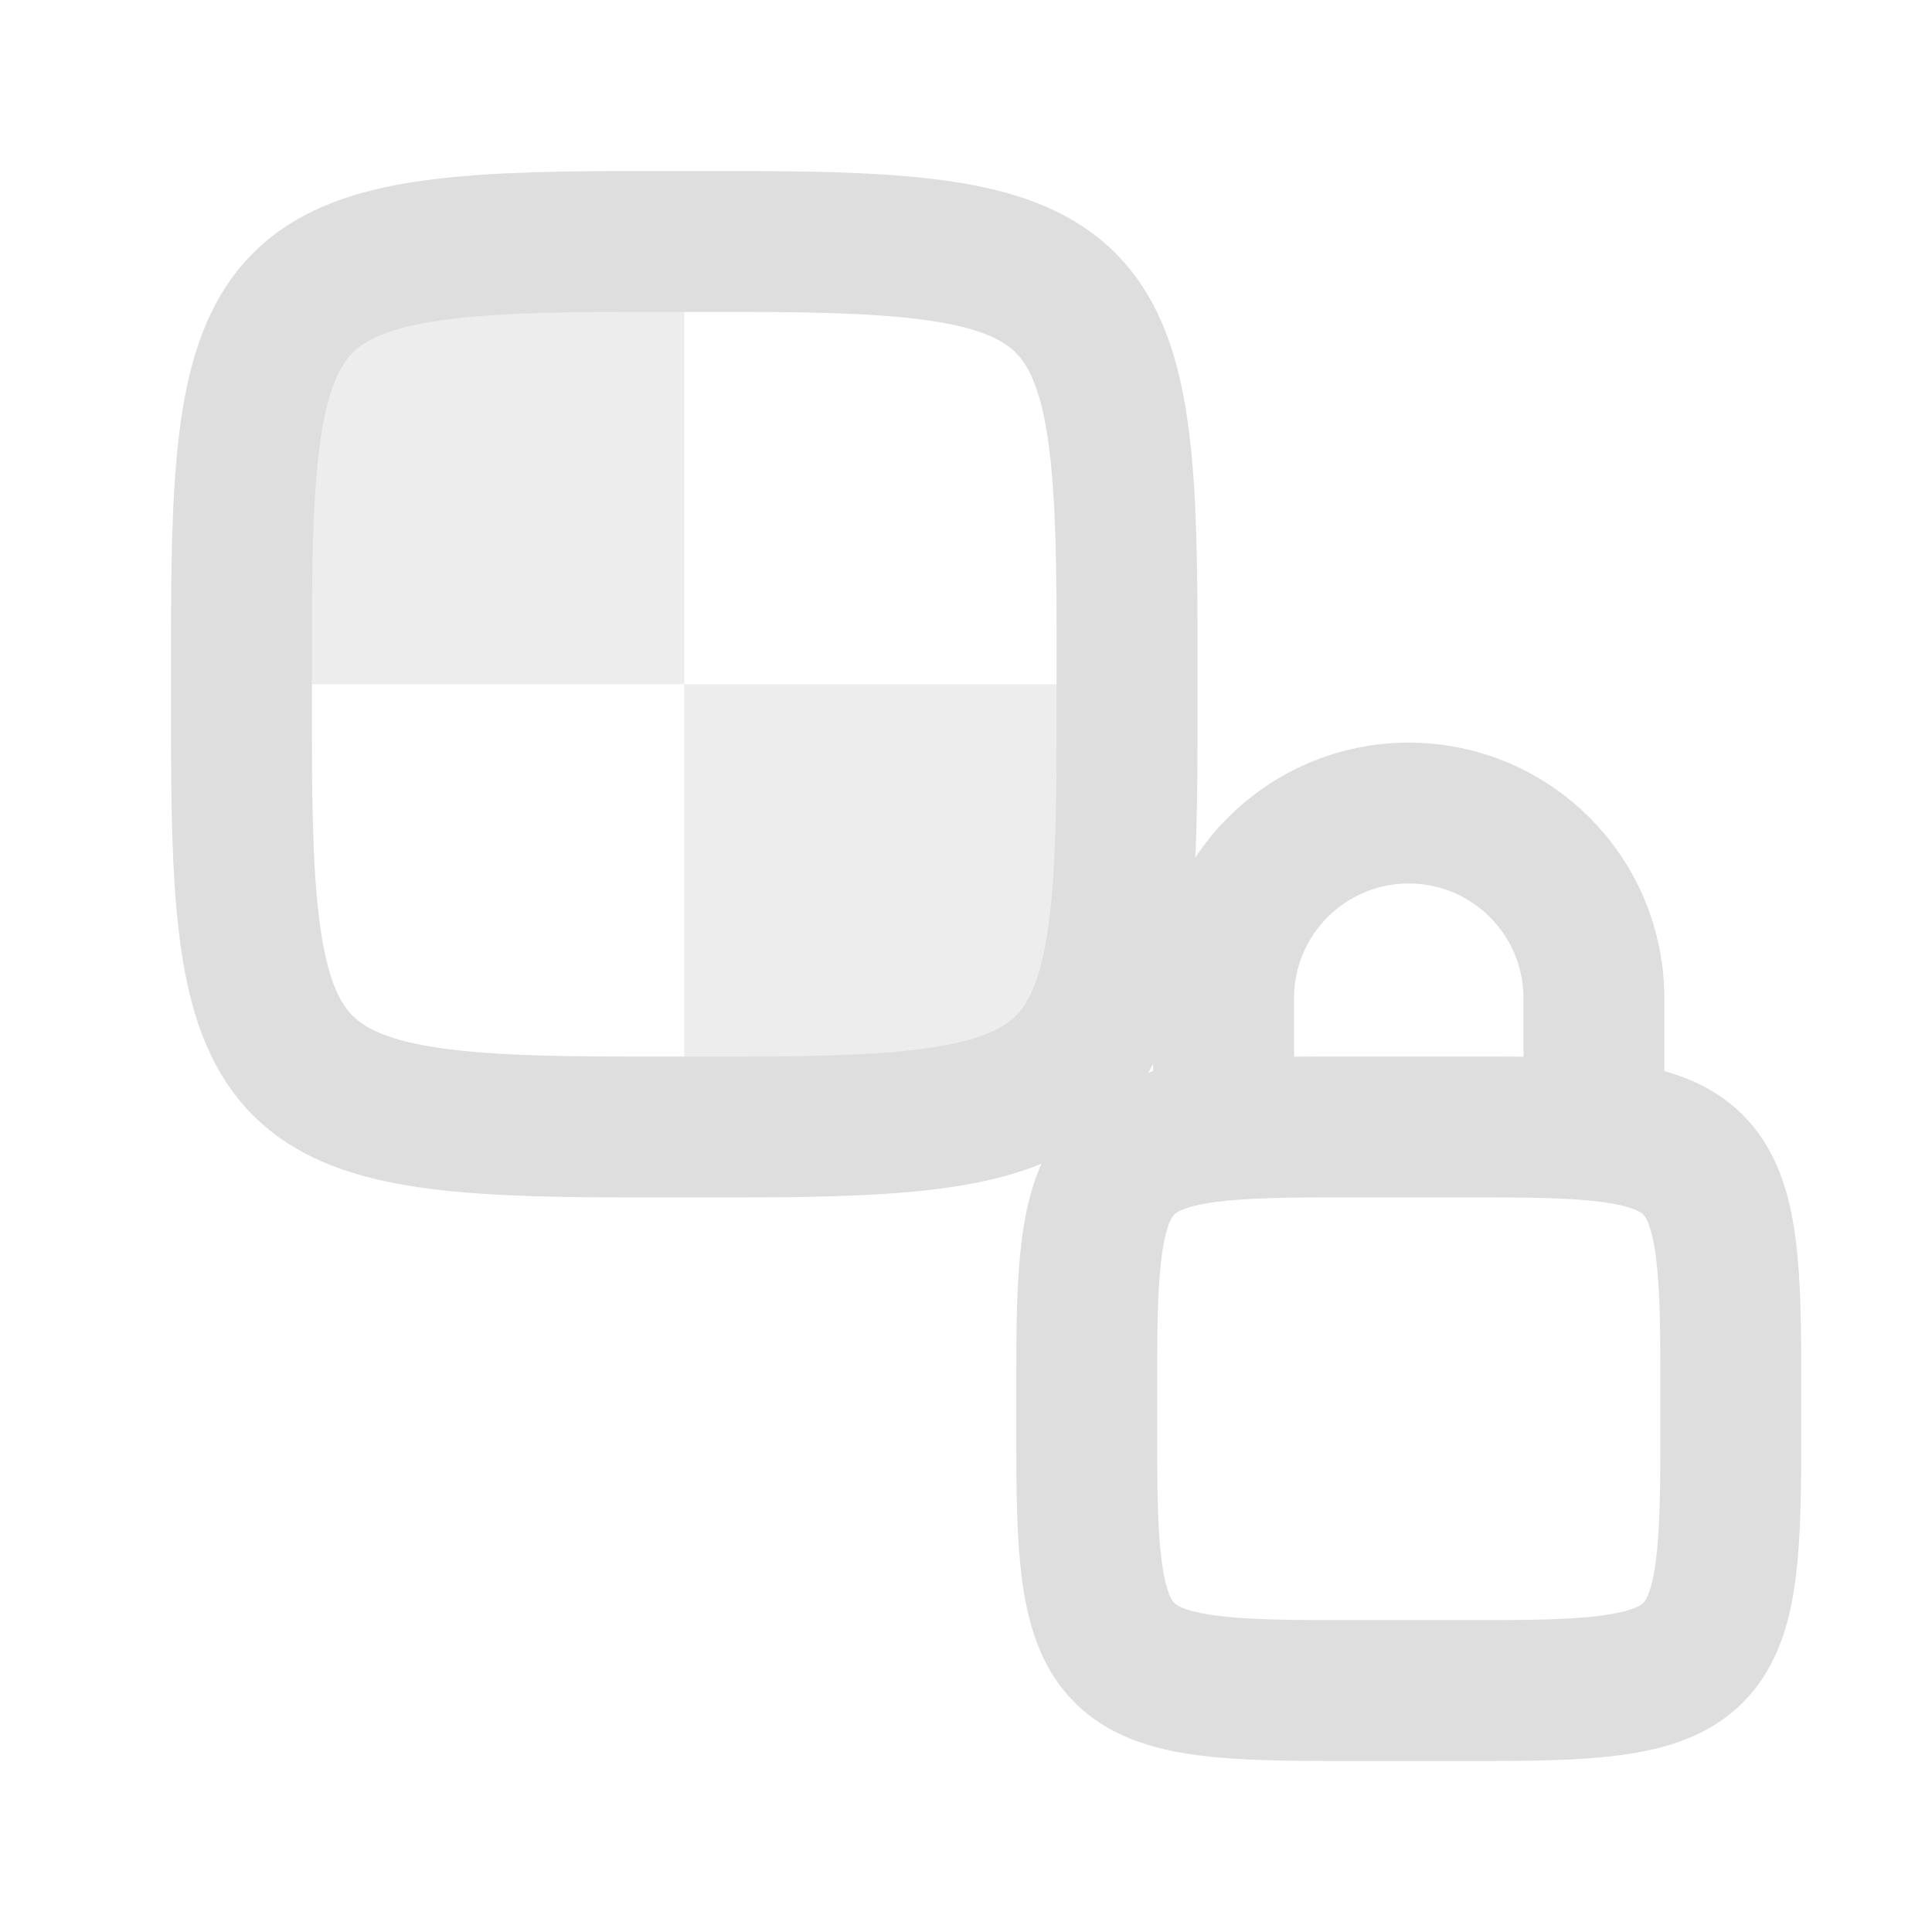
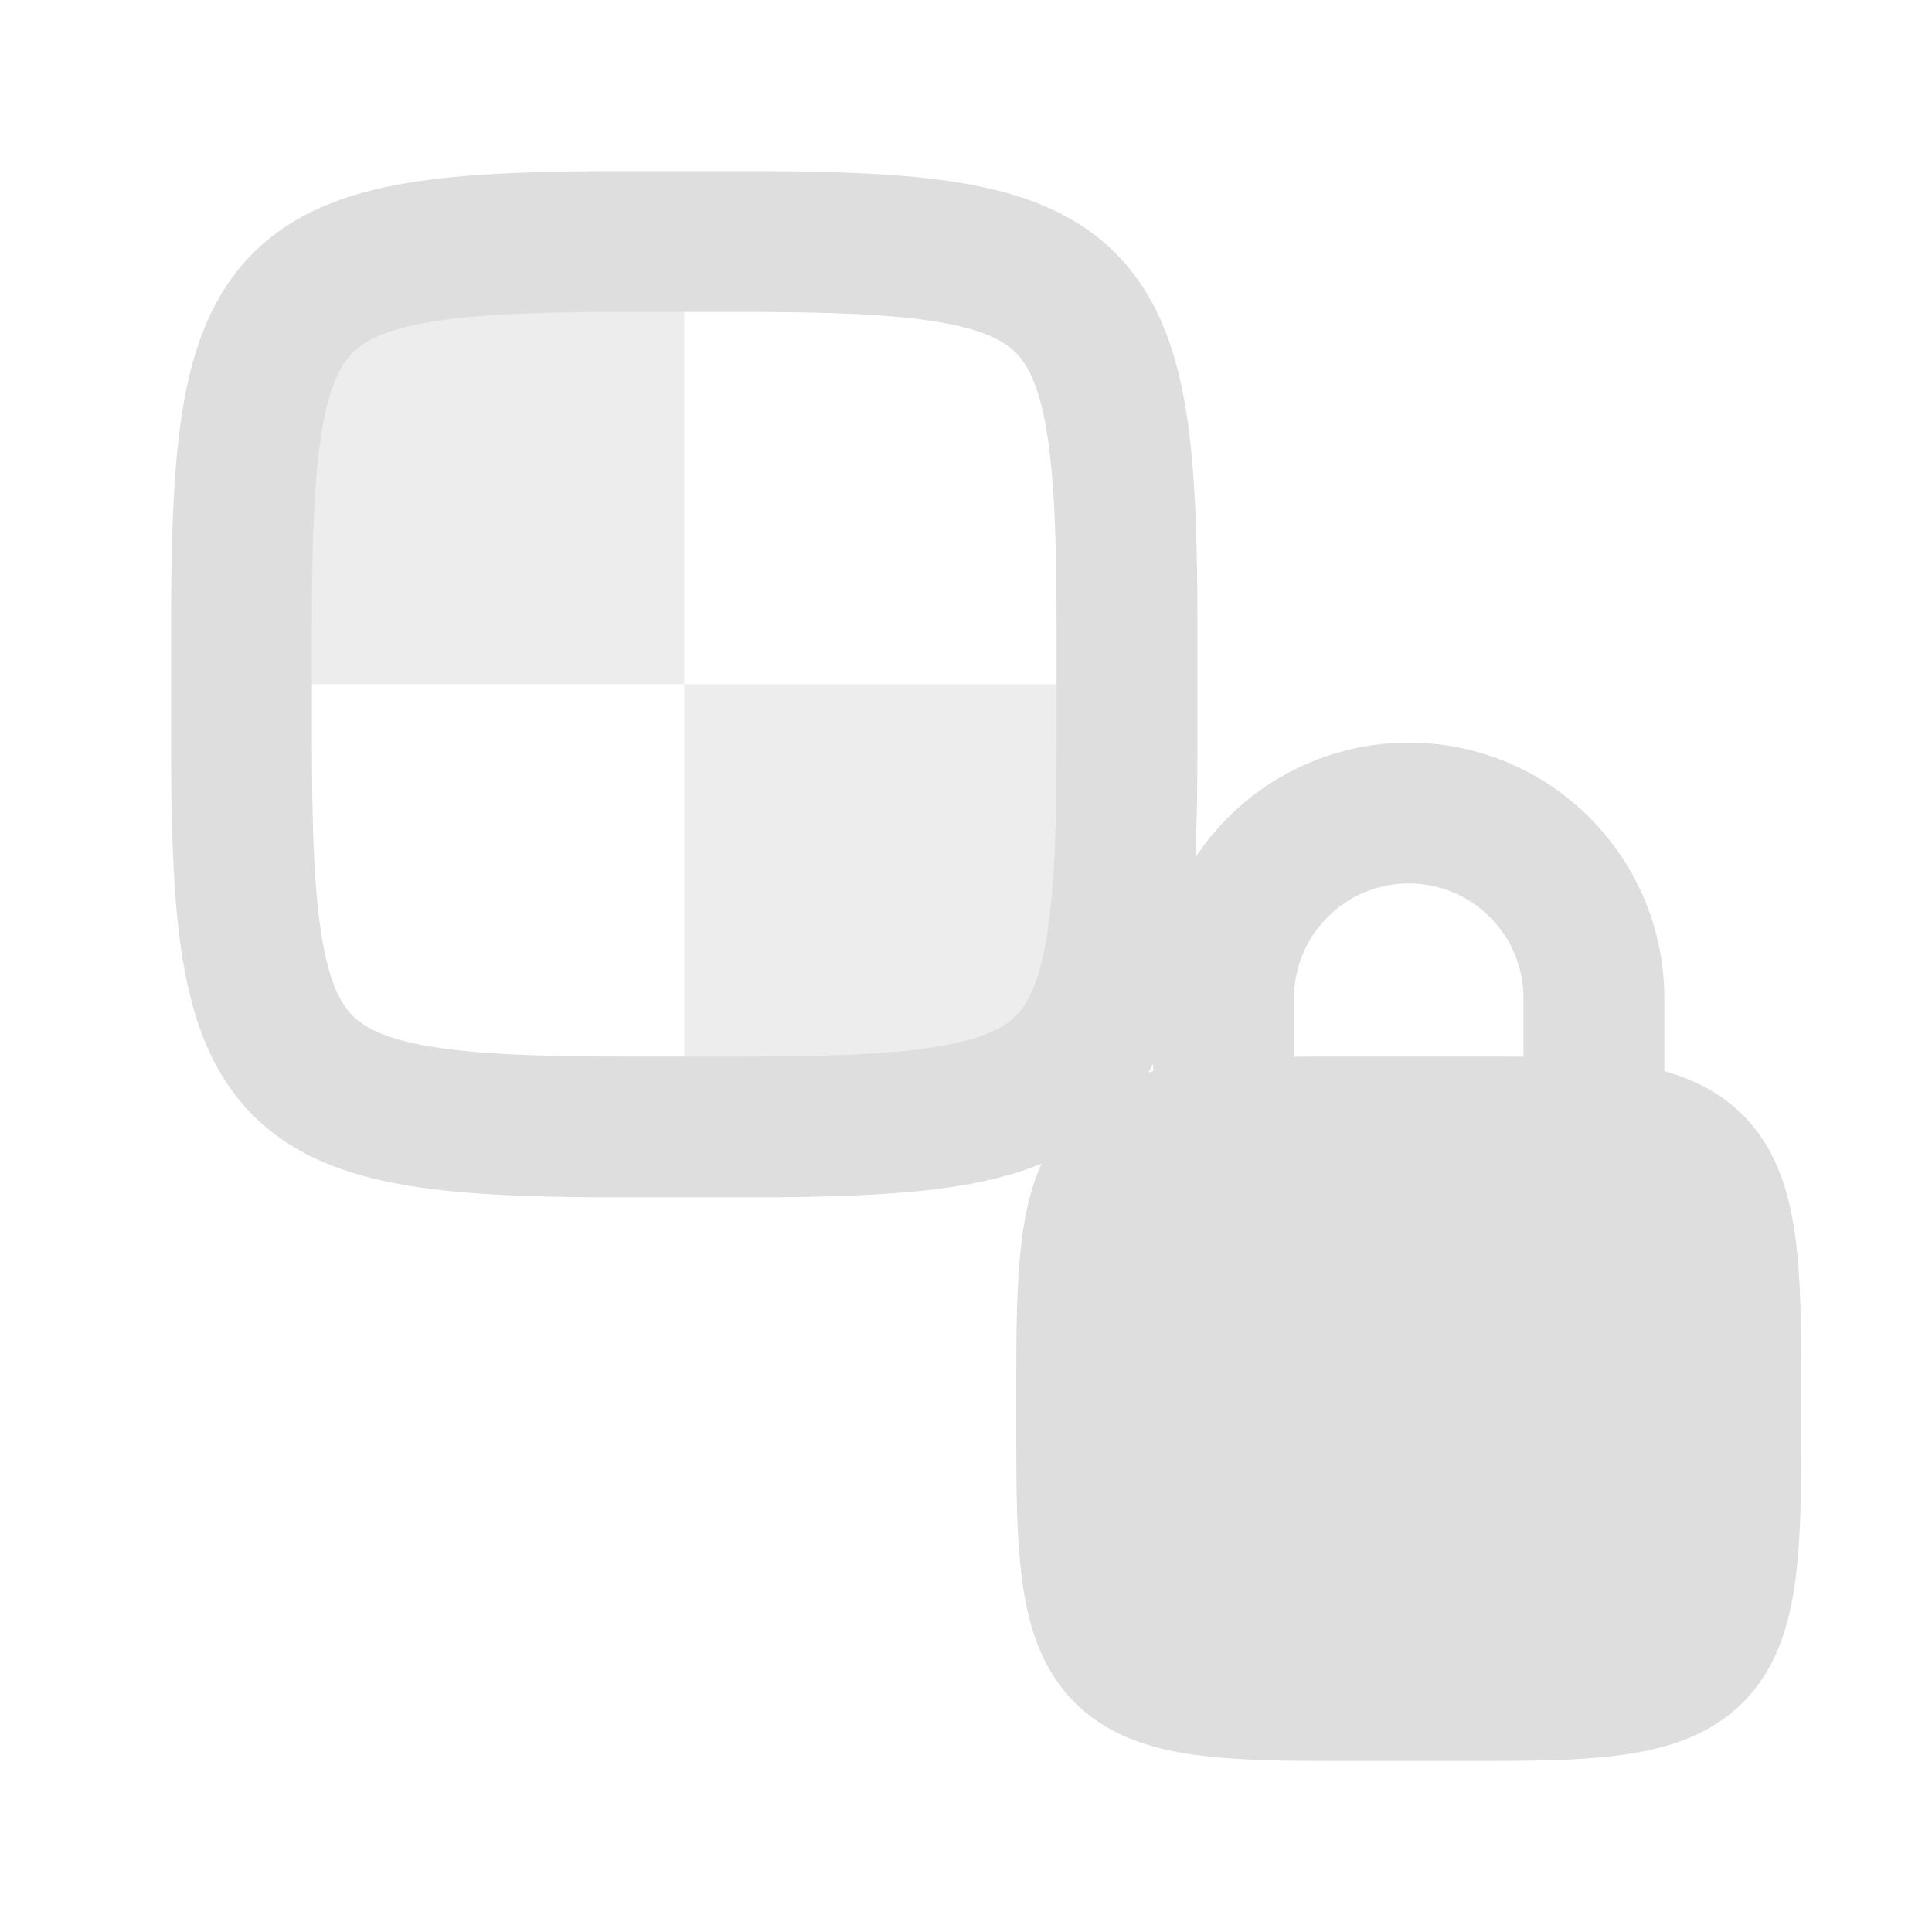
<svg xmlns="http://www.w3.org/2000/svg" width="24" height="24" viewBox="0 0 24 24">
  <g fill="none" stroke="#dedede" stroke-width="1.75" stroke-linecap="round" stroke-linejoin="round">
    <path d="M7.78 3H9.22C13.56 3 14 3.44 14 7.78V9.22C14 13.56 13.56 14 9.22 14H7.78C3.44 14 3 13.56 3 9.22V7.78C3 3.44 3.44 3 7.78 3Z" />
    <path d="M3.6 3.6h4.9v4.9H3.6zM8.5 8.5h4.9v4.9H8.5z" fill="#dedede" stroke="none" opacity="0.55" />
-     <path d="M16.44 14H18.56C21.23 14 21.5 14.27 21.5 16.94V18.06C21.5 20.73 21.23 21 18.56 21H16.44C13.77 21 13.5 20.73 13.5 18.06V16.94C13.5 14.27 13.77 14 16.44 14Z" />
+     <path d="M16.44 14H18.56C21.23 14 21.5 14.27 21.5 16.94V18.06C21.5 20.73 21.23 21 18.56 21H16.44C13.77 21 13.5 20.73 13.5 18.06V16.94C13.5 14.27 13.77 14 16.44 14Z" fill="#dedede" />
    <path d="M15.2 14v-1.6a2.3 2.3 0 0 1 4.6 0V14" />
  </g>
</svg>
